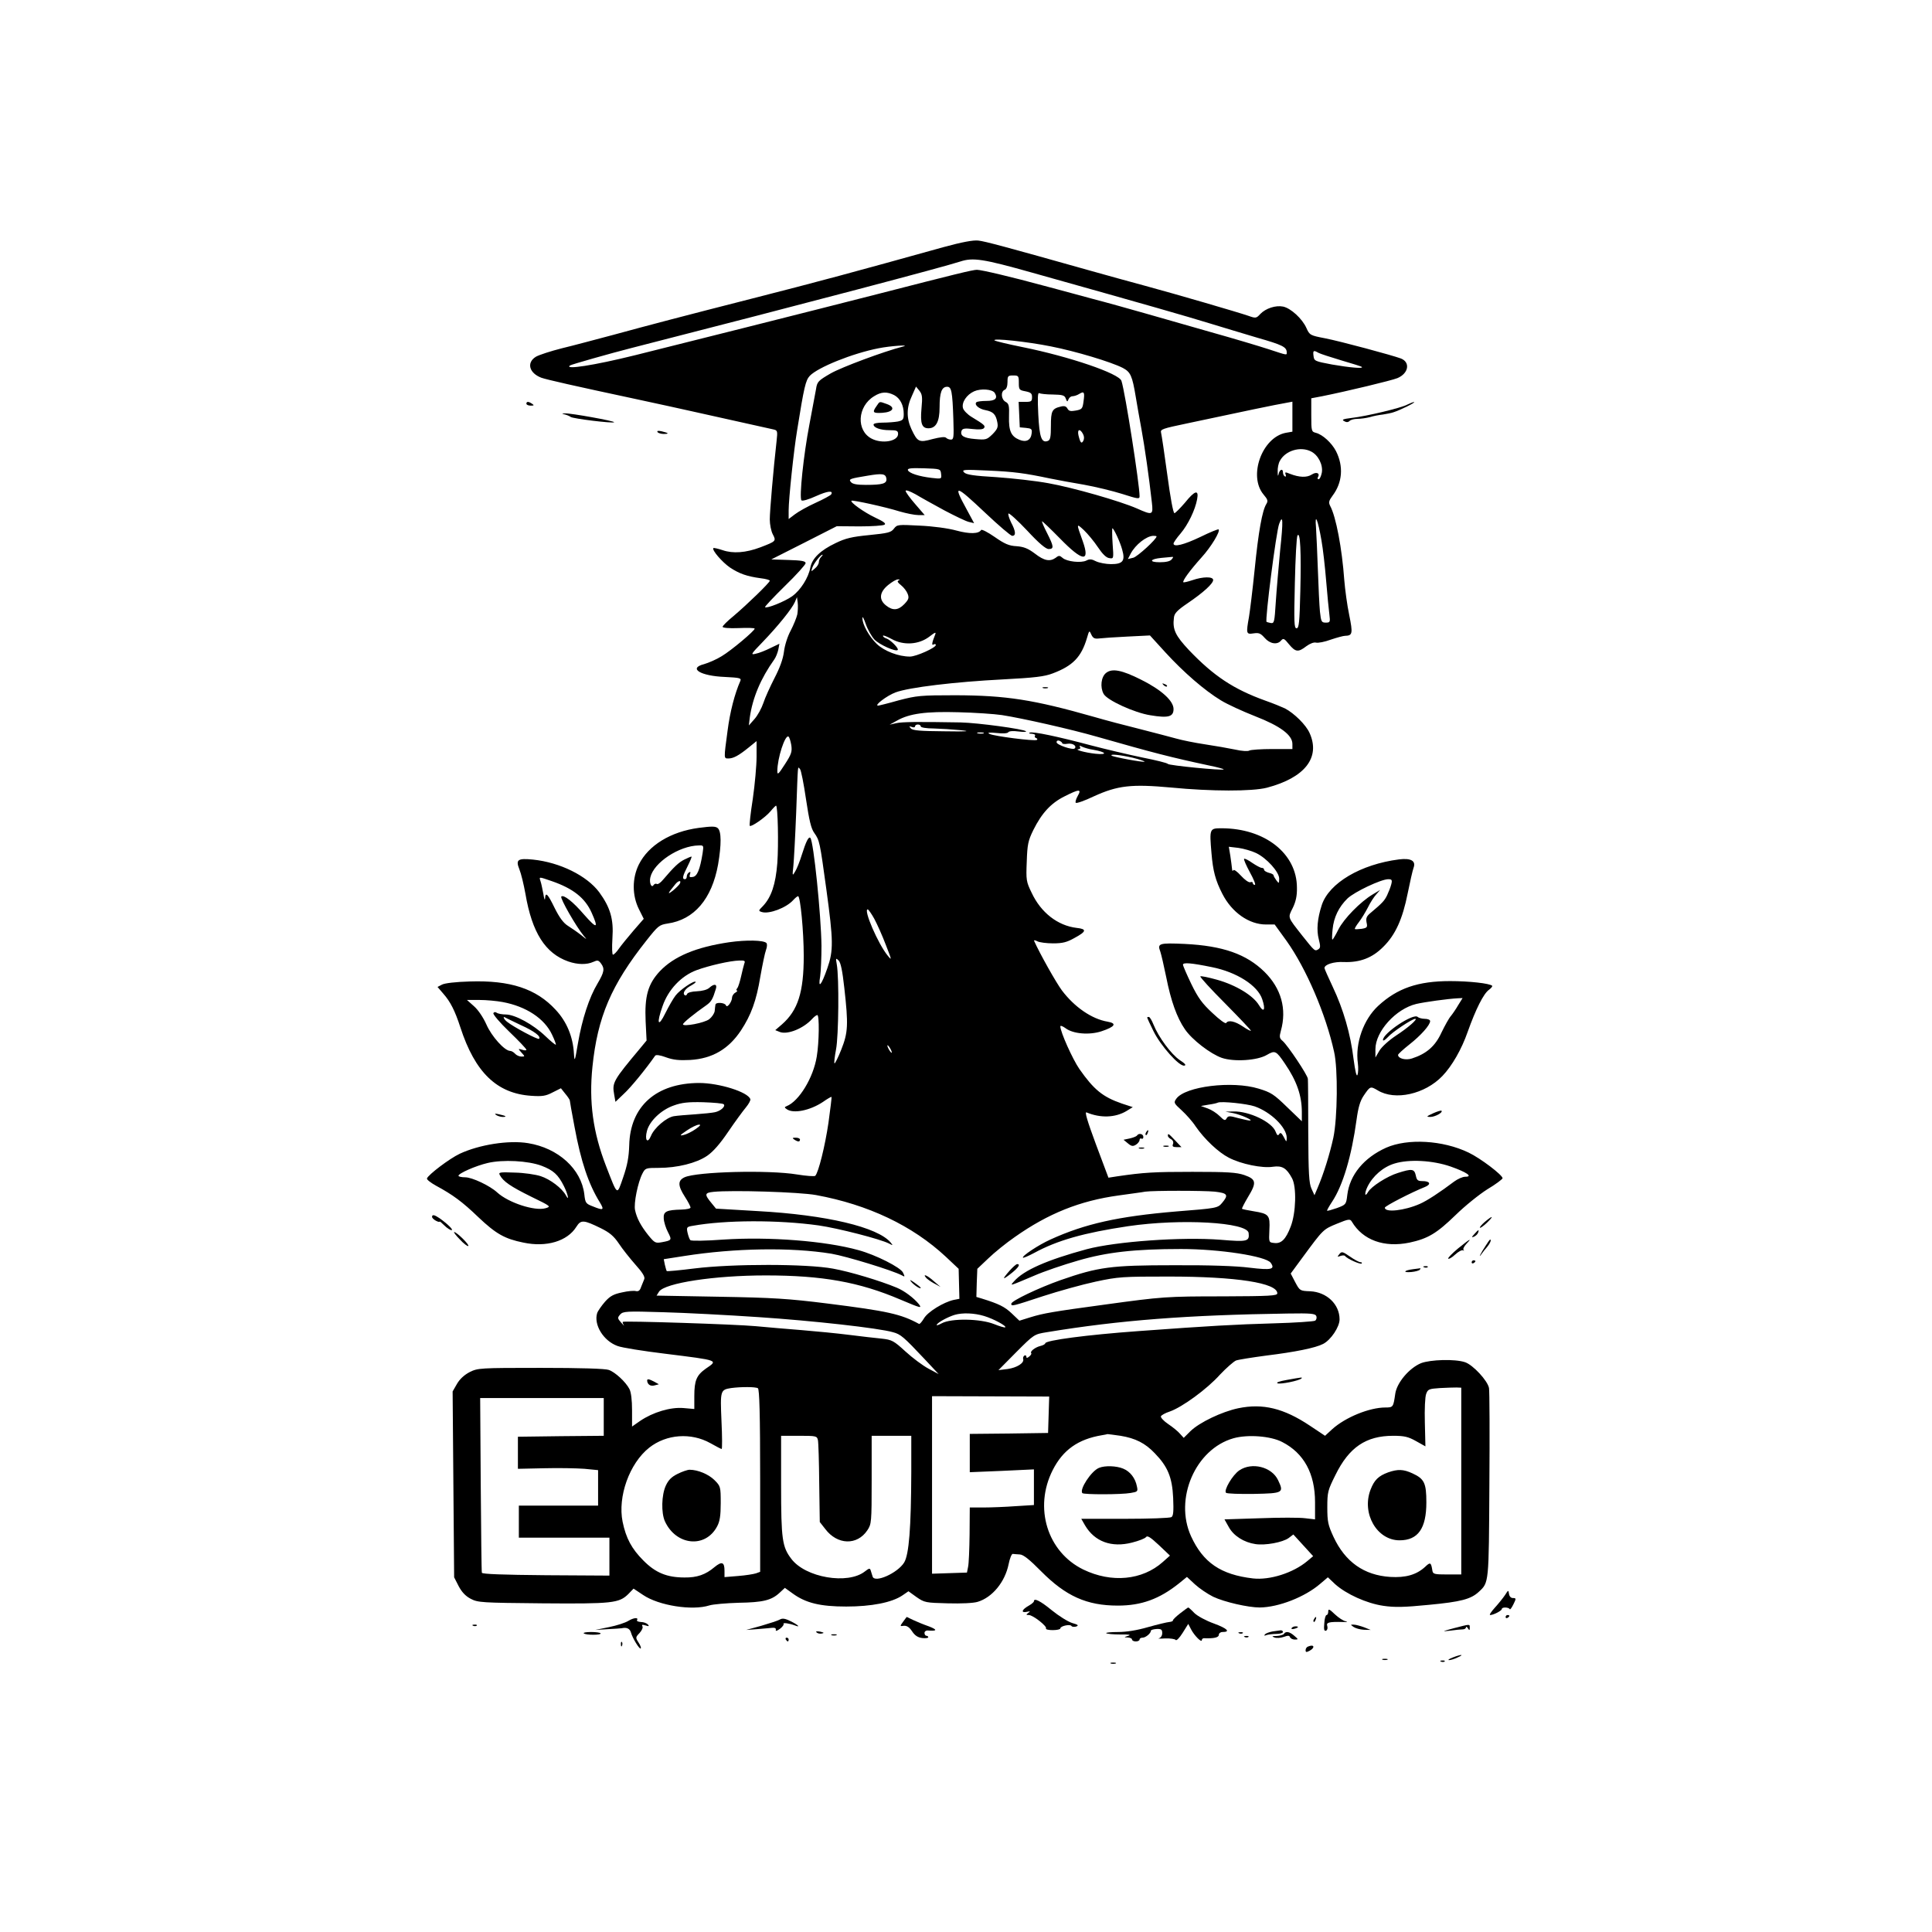
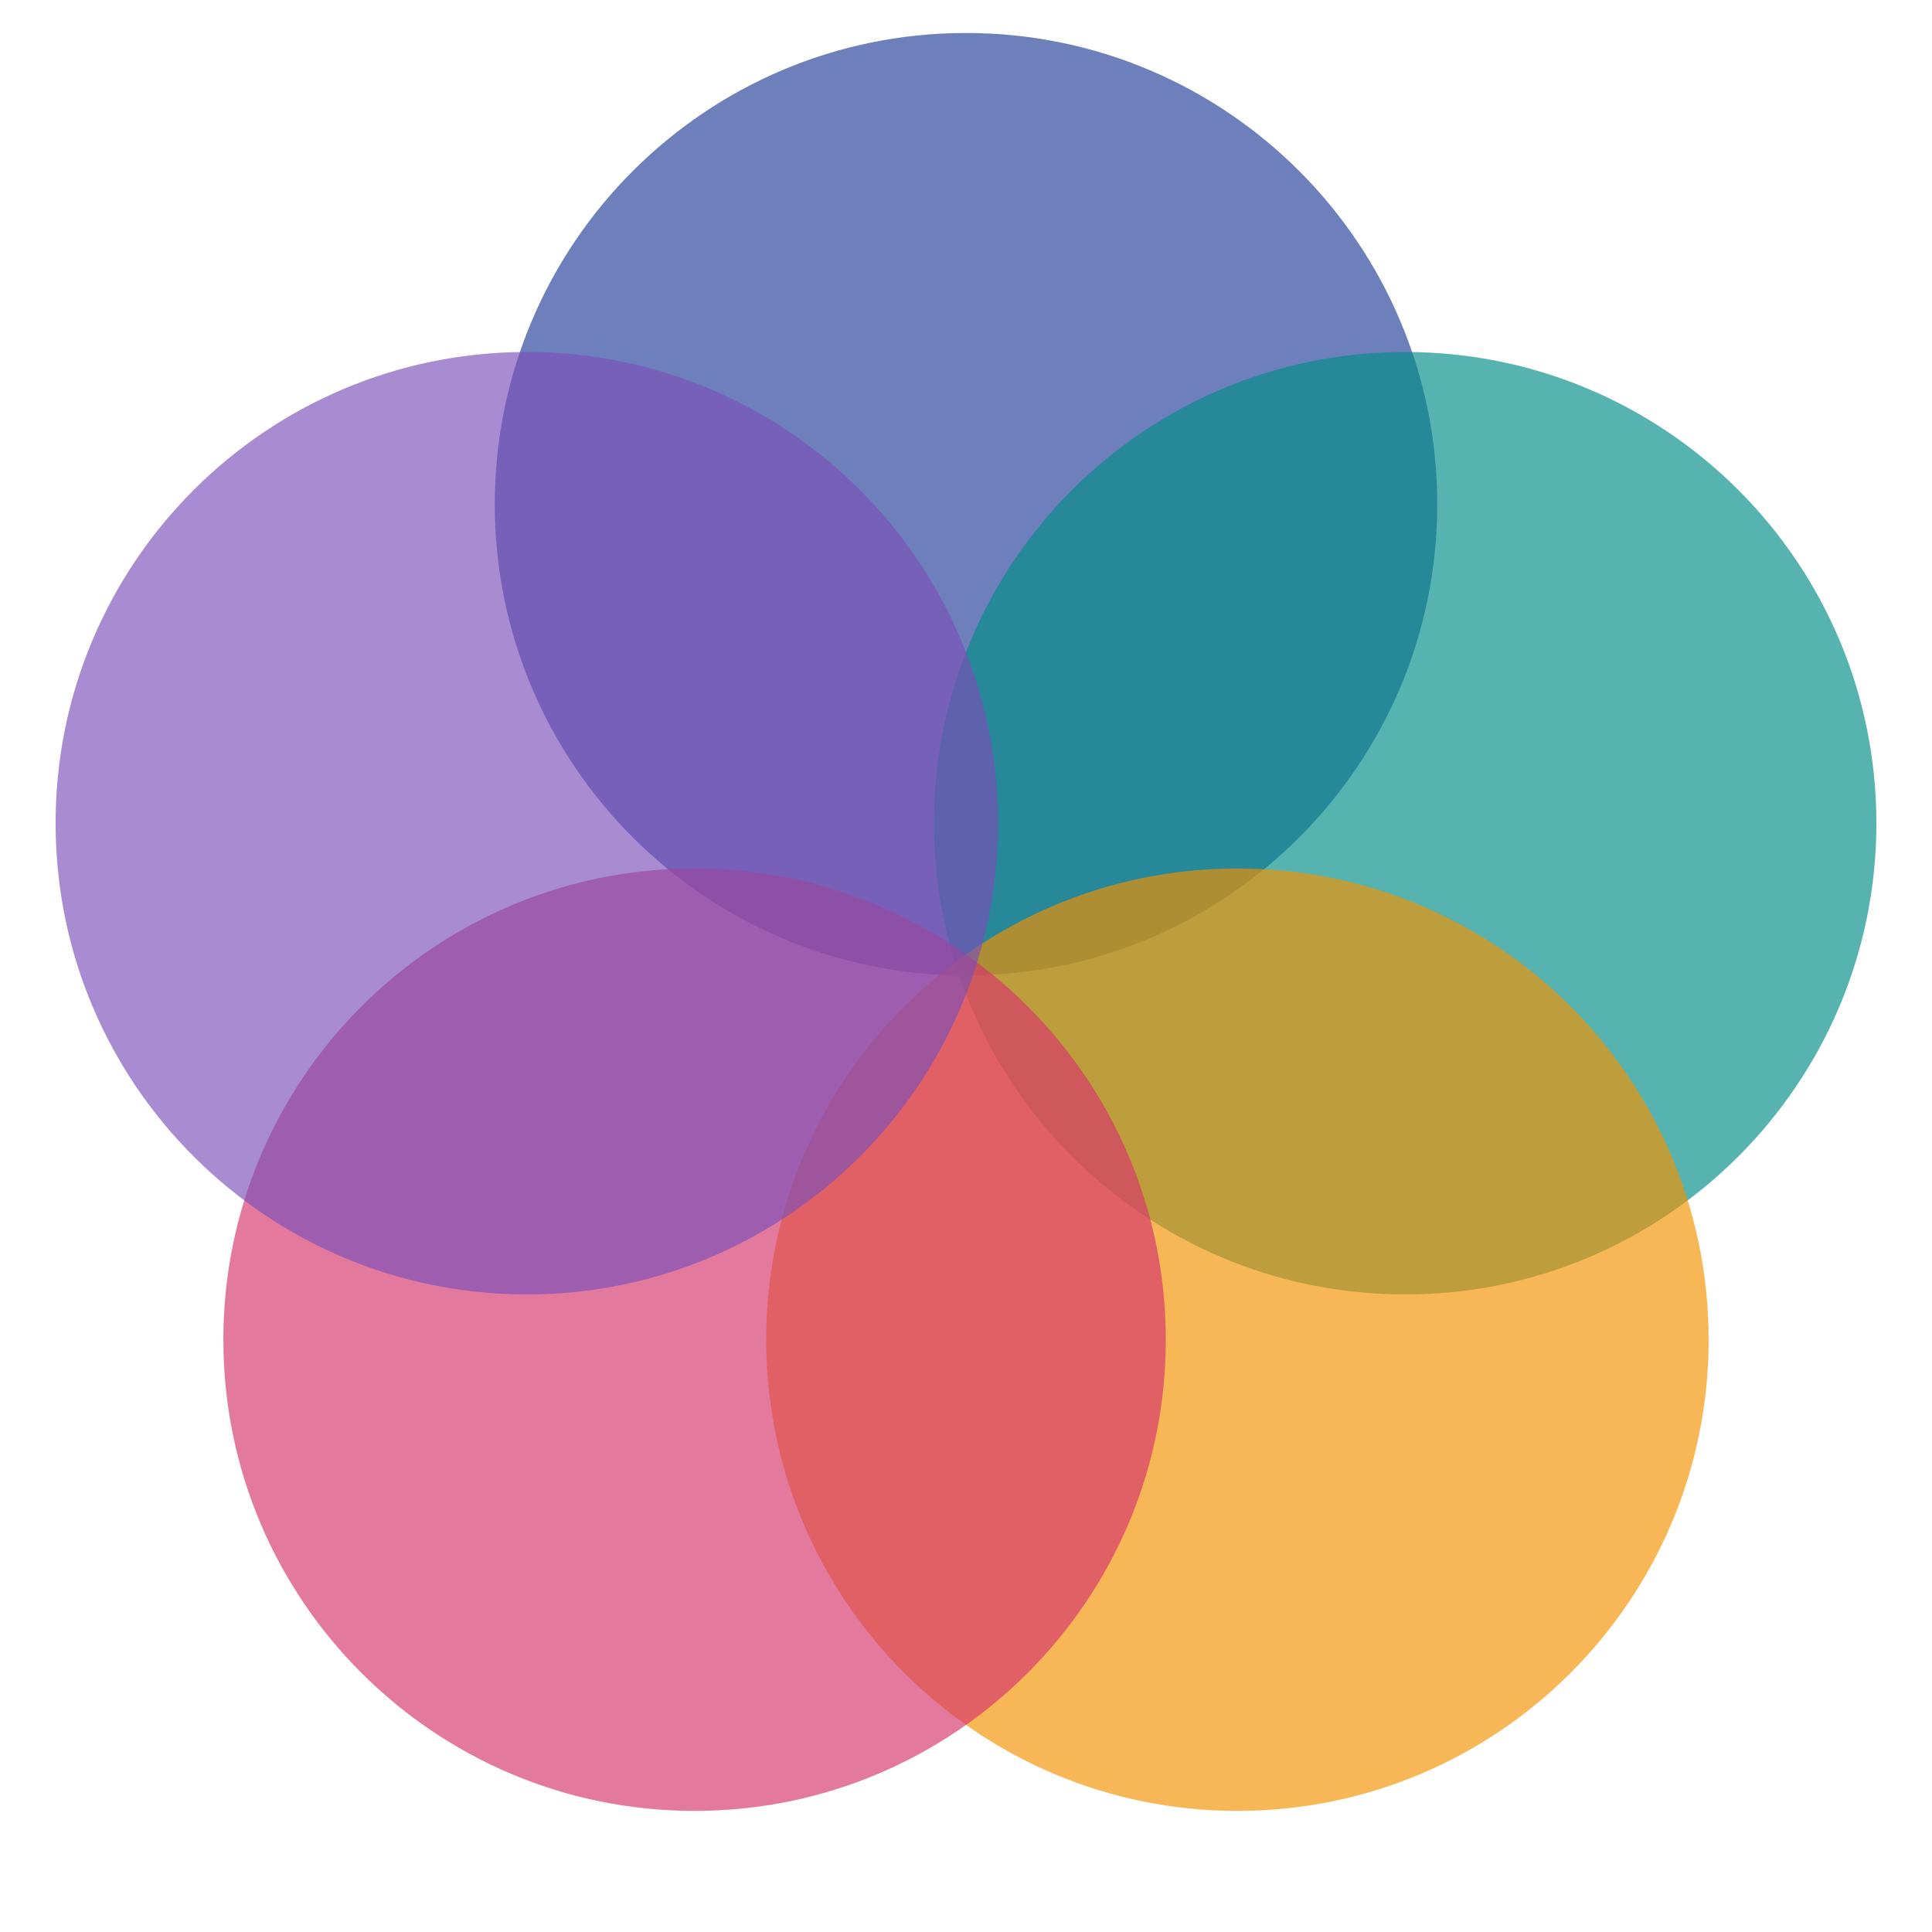
- <svg xmlns="http://www.w3.org/2000/svg" version="1.0" width="1024pt" height="1024pt" viewBox="0 0 1024 1024" preserveAspectRatio="xMidYMid meet">
-   <g transform="translate(0,1024) scale(0.1,-0.1)" fill="#000000" stroke="none">
-     <path d="M5000 8930 c-470 -131 -663 -183 -1020 -274 -349 -89 -536 -138 -730 -191 -91 -24 -213 -57 -272 -71 -59 -15 -121 -35 -138 -45 -50 -31 -36 -86 29 -111 28 -10 173 -43 501 -113 113 -24 257 -56 320 -70 250 -56 386 -86 409 -91 22 -5 23 -8 17 -62 -17 -150 -36 -372 -36 -415 0 -26 7 -62 16 -79 19 -36 17 -37 -66 -69 -77 -29 -145 -34 -200 -15 -24 8 -46 13 -49 11 -9 -10 46 -74 88 -103 50 -33 90 -47 164 -57 26 -3 47 -9 47 -13 0 -10 -121 -127 -192 -187 -32 -26 -58 -52 -58 -57 0 -6 34 -9 85 -7 47 2 85 1 85 -3 0 -11 -123 -115 -175 -146 -27 -17 -69 -35 -93 -42 -86 -22 -20 -63 111 -68 78 -4 87 -6 81 -21 -30 -68 -55 -164 -68 -266 -20 -149 -20 -145 5 -145 26 0 54 15 107 58 l42 34 0 -83 c0 -46 -9 -146 -20 -223 -12 -76 -19 -141 -16 -143 7 -8 82 44 109 76 14 17 28 31 30 31 10 0 14 -208 7 -304 -9 -114 -32 -181 -76 -228 -25 -25 -25 -26 -6 -32 38 -12 129 22 166 63 11 12 22 21 26 21 12 0 30 -187 30 -317 0 -192 -31 -288 -115 -362 l-36 -31 25 -10 c41 -15 125 19 171 70 10 11 22 20 27 20 11 0 10 -142 -3 -220 -18 -112 -94 -237 -160 -263 -12 -5 -12 -7 1 -16 35 -25 123 -7 191 38 24 17 45 29 46 27 2 -2 -6 -63 -16 -137 -18 -123 -53 -264 -70 -281 -3 -4 -47 -1 -96 7 -150 25 -532 15 -597 -15 -36 -17 -36 -44 2 -103 17 -26 30 -52 30 -57 0 -6 -21 -10 -47 -11 -81 -2 -98 -10 -95 -48 1 -18 11 -50 22 -71 22 -43 21 -44 -32 -54 -34 -6 -38 -4 -71 36 -40 50 -62 91 -71 134 -8 35 15 148 39 194 15 29 18 30 86 30 98 0 200 25 257 64 32 22 68 63 112 128 36 53 78 110 93 128 15 18 26 38 24 44 -12 38 -165 86 -272 86 -227 -1 -365 -123 -370 -330 -2 -64 -10 -106 -32 -170 -34 -98 -28 -102 -91 60 -69 178 -91 340 -72 525 27 264 99 434 287 671 61 77 67 82 111 89 141 20 235 130 268 313 18 106 18 176 -2 193 -12 10 -32 10 -101 1 -148 -20 -266 -92 -317 -194 -36 -73 -36 -163 0 -236 l26 -52 -54 -62 c-30 -35 -65 -78 -77 -95 -12 -18 -27 -33 -32 -33 -5 0 -6 37 -3 88 7 100 -11 162 -70 243 -65 87 -207 158 -351 173 -81 8 -93 0 -72 -52 9 -22 23 -80 32 -130 35 -205 105 -315 227 -358 49 -17 98 -18 133 -2 22 10 27 9 40 -8 21 -28 18 -46 -18 -107 -44 -73 -82 -189 -104 -318 -16 -95 -18 -100 -21 -54 -5 90 -38 170 -97 233 -103 112 -241 157 -455 150 -74 -2 -134 -9 -148 -17 l-23 -12 30 -35 c38 -43 62 -90 91 -179 78 -240 194 -351 376 -363 58 -4 77 -1 113 18 l44 22 23 -29 c13 -15 23 -31 24 -35 0 -4 11 -67 25 -140 34 -184 74 -304 135 -402 24 -40 18 -43 -38 -20 -37 14 -40 18 -45 64 -16 134 -138 245 -298 271 -103 17 -259 -8 -362 -56 -55 -26 -167 -111 -174 -131 -2 -6 20 -23 49 -39 87 -47 139 -85 223 -166 94 -89 140 -115 239 -135 122 -26 233 7 281 84 24 38 38 37 130 -8 46 -23 68 -41 95 -81 19 -29 59 -79 88 -112 37 -41 51 -64 47 -76 -4 -9 -11 -28 -17 -42 -6 -19 -14 -25 -28 -22 -10 3 -43 0 -73 -7 -44 -9 -63 -19 -90 -49 -19 -22 -38 -49 -42 -61 -19 -61 33 -147 108 -174 23 -9 137 -27 252 -41 289 -36 282 -34 216 -79 -49 -35 -61 -62 -61 -146 l0 -68 -57 5 c-69 6 -162 -22 -230 -68 l-43 -30 0 86 c0 55 -5 96 -14 113 -19 37 -75 89 -109 101 -18 7 -151 11 -361 11 -324 0 -333 -1 -376 -22 -29 -15 -53 -37 -68 -63 l-23 -40 4 -493 4 -492 24 -47 c17 -32 37 -53 64 -67 38 -20 58 -21 380 -24 371 -3 406 1 455 49 l28 29 51 -34 c83 -56 260 -84 351 -55 19 6 89 12 155 14 129 2 174 13 217 53 l28 26 43 -31 c68 -49 144 -68 282 -68 133 0 242 21 298 59 l32 22 43 -31 c42 -29 48 -30 165 -33 72 -2 137 1 159 8 77 23 145 105 164 200 6 30 16 55 22 54 7 -1 24 -2 38 -3 18 -1 51 -27 112 -89 131 -132 242 -182 407 -182 125 0 220 35 323 117 l43 35 42 -39 c24 -22 67 -51 97 -66 59 -28 185 -57 247 -57 99 1 239 55 321 126 l40 34 38 -36 c59 -53 167 -102 255 -115 60 -9 111 -8 242 5 170 16 223 30 265 69 54 50 53 42 56 565 2 268 1 500 -2 515 -7 39 -85 123 -127 137 -53 18 -183 14 -233 -5 -63 -26 -129 -104 -137 -163 -10 -70 -11 -72 -52 -72 -85 0 -212 -52 -282 -115 l-38 -35 -81 54 c-138 92 -249 119 -379 92 -86 -18 -206 -75 -254 -122 l-35 -35 -20 22 c-10 12 -38 35 -62 51 -24 16 -41 35 -39 41 2 6 23 18 48 26 65 23 196 118 265 195 34 36 72 69 85 75 14 5 85 16 159 26 155 19 263 41 303 62 41 21 87 90 87 130 0 80 -68 145 -156 149 -54 2 -55 3 -79 48 l-24 46 64 87 c109 148 108 147 181 177 63 26 70 26 79 11 58 -98 171 -139 306 -111 97 21 143 48 244 146 50 49 126 110 169 137 44 26 79 53 80 58 0 17 -117 106 -180 136 -137 66 -323 76 -437 26 -118 -53 -193 -144 -206 -250 -6 -51 -7 -52 -55 -70 -27 -9 -50 -16 -52 -14 -2 1 10 23 26 47 58 87 104 244 130 435 9 66 19 100 38 128 34 50 35 51 74 28 91 -56 250 -21 343 76 51 53 102 142 134 234 42 118 84 203 113 223 12 9 19 18 17 21 -13 13 -122 25 -223 25 -171 0 -280 -38 -381 -131 -78 -72 -123 -198 -108 -305 3 -23 2 -51 -2 -61 -5 -12 -12 18 -21 85 -16 132 -54 263 -110 381 -24 51 -44 96 -44 100 0 19 50 35 103 32 85 -3 151 22 209 81 64 63 102 147 129 283 12 60 26 121 31 135 14 37 -13 53 -77 45 -203 -26 -370 -125 -409 -241 -24 -73 -29 -134 -16 -183 9 -35 9 -45 -2 -52 -19 -12 -19 -12 -85 71 -80 102 -78 94 -51 148 16 33 23 64 22 107 0 181 -170 315 -400 315 -63 0 -64 -2 -53 -131 8 -96 21 -145 58 -217 50 -98 141 -162 231 -162 l46 0 63 -87 c104 -146 208 -388 252 -588 21 -91 18 -351 -4 -455 -19 -87 -52 -193 -83 -265 l-17 -40 -16 35 c-13 29 -16 79 -17 300 0 146 -1 273 -2 282 -2 21 -106 176 -133 200 -18 15 -19 22 -10 55 32 115 2 224 -87 312 -96 94 -220 138 -423 148 -136 6 -146 3 -129 -41 5 -15 19 -75 31 -134 25 -127 57 -216 99 -277 38 -56 136 -131 196 -152 65 -22 189 -14 239 16 43 25 49 22 95 -46 63 -92 90 -170 90 -257 l0 -49 -78 75 c-70 68 -85 78 -151 98 -140 43 -389 12 -436 -53 -15 -21 -14 -24 28 -62 24 -22 58 -60 74 -85 47 -68 121 -138 176 -166 65 -34 178 -57 234 -48 49 7 72 -7 101 -61 25 -46 21 -184 -7 -256 -26 -68 -50 -92 -88 -87 -28 3 -28 3 -25 69 4 78 -2 86 -83 99 -32 5 -59 11 -62 13 -2 2 13 31 32 63 47 77 43 94 -20 116 -41 14 -89 17 -275 17 -204 0 -257 -3 -400 -24 l-45 -7 -66 176 c-47 127 -61 175 -50 170 74 -31 152 -28 211 7 l34 21 -58 19 c-101 35 -148 73 -225 183 -36 52 -101 197 -101 226 0 6 13 1 28 -10 40 -30 126 -37 190 -16 72 24 84 42 32 51 -83 14 -175 77 -242 166 -31 42 -116 193 -147 262 -2 5 6 4 17 -2 11 -6 49 -11 84 -11 50 0 73 6 112 28 65 35 68 48 12 54 -100 12 -189 81 -238 186 -29 59 -30 68 -26 165 3 91 7 111 35 168 45 90 93 142 165 178 79 40 92 40 70 2 -9 -16 -14 -33 -10 -36 4 -4 47 11 95 34 127 58 200 66 409 47 216 -21 431 -21 509 -1 201 53 285 160 226 290 -19 43 -81 104 -130 130 -17 8 -63 27 -103 41 -170 61 -275 131 -406 268 -72 77 -88 109 -80 172 2 23 17 39 73 77 84 57 135 104 135 123 0 19 -55 18 -110 -1 -24 -8 -45 -13 -48 -11 -6 7 35 63 96 131 51 56 101 139 91 149 -2 3 -46 -15 -97 -40 -88 -42 -142 -55 -142 -35 0 5 16 29 37 53 40 47 78 126 88 182 10 53 -12 47 -65 -19 -25 -29 -50 -54 -55 -55 -7 0 -22 84 -38 203 -15 111 -30 211 -33 223 -5 19 5 22 143 51 280 60 478 101 516 107 l37 7 0 -79 0 -80 -35 -6 c-126 -24 -200 -229 -118 -327 22 -26 25 -34 15 -50 -22 -35 -42 -147 -62 -347 -11 -108 -25 -221 -30 -251 -16 -90 -15 -94 24 -88 28 4 37 1 59 -24 28 -32 67 -38 87 -14 12 14 17 11 42 -20 35 -42 49 -43 92 -10 19 14 40 22 51 19 11 -3 47 4 79 16 33 11 66 20 75 20 40 1 42 12 22 111 -11 52 -22 135 -26 184 -12 168 -44 337 -75 394 -9 18 -7 27 13 54 52 69 59 155 18 236 -23 44 -71 88 -107 97 -23 6 -24 9 -24 94 l0 89 58 11 c134 27 367 83 399 96 59 25 69 84 18 104 -49 18 -320 91 -402 107 -79 15 -82 17 -99 55 -22 49 -82 104 -123 113 -39 8 -92 -9 -121 -39 -21 -23 -24 -24 -63 -10 -55 19 -381 114 -547 159 -74 20 -205 56 -290 80 -458 129 -559 156 -595 160 -27 3 -86 -8 -185 -35z m470 -135 c648 -182 801 -226 945 -270 61 -19 173 -52 249 -75 133 -38 155 -49 156 -77 0 -16 7 -18 -96 16 -49 16 -186 57 -304 90 -118 34 -276 79 -350 100 -74 21 -205 58 -290 80 -85 23 -195 53 -245 66 -169 46 -333 85 -357 85 -22 0 -112 -22 -528 -129 -316 -81 -1123 -284 -1285 -324 -218 -54 -376 -78 -344 -54 6 5 218 65 324 92 957 245 1653 429 1745 459 67 22 121 14 380 -59z m100 -391 c132 -26 318 -82 381 -114 41 -22 50 -40 69 -155 6 -38 20 -115 30 -170 17 -93 40 -253 55 -387 8 -69 4 -70 -79 -33 -89 39 -340 111 -470 134 -65 12 -189 26 -275 32 -120 7 -159 13 -171 25 -14 15 -3 16 125 10 139 -6 197 -14 330 -42 39 -8 120 -23 180 -33 61 -11 152 -33 203 -49 84 -27 92 -28 92 -12 0 61 -76 550 -96 611 -11 39 -276 129 -523 179 -79 16 -146 32 -150 36 -12 13 175 -7 299 -32z m-785 -1 c-101 -26 -324 -109 -382 -142 -67 -39 -72 -44 -78 -84 -4 -23 -20 -107 -35 -187 -31 -161 -55 -389 -42 -402 5 -5 39 5 76 22 62 28 95 32 81 9 -4 -5 -40 -25 -82 -44 -42 -19 -92 -47 -110 -61 l-33 -25 0 46 c0 60 27 317 45 425 37 231 45 264 67 288 43 45 226 119 364 146 64 13 175 20 129 9z m2203 -33 c9 -5 64 -23 121 -40 58 -17 107 -32 109 -35 10 -10 -66 -3 -158 13 -91 17 -95 19 -98 45 -4 30 0 32 26 17z m-1588 -159 c0 -36 2 -39 35 -45 29 -6 35 -11 35 -31 0 -22 -4 -25 -35 -25 l-36 0 3 -67 3 -68 33 -3 c29 -3 33 -6 30 -29 -4 -36 -29 -49 -65 -34 -44 18 -57 47 -55 123 2 58 -1 69 -18 78 -24 13 -27 55 -5 64 9 3 15 19 15 41 0 32 2 35 30 35 28 0 30 -2 30 -39z m-516 -137 c-7 -79 2 -104 37 -104 40 0 59 35 59 111 0 78 11 109 40 109 23 0 28 -23 33 -172 3 -95 2 -108 -13 -108 -9 0 -20 4 -26 10 -6 6 -31 3 -71 -7 -72 -20 -80 -16 -112 52 -27 58 -27 115 2 176 l22 50 18 -22 c15 -19 17 -33 11 -95z m388 84 c18 -29 4 -43 -44 -43 -25 0 -49 -3 -53 -7 -13 -13 14 -36 49 -42 40 -8 54 -22 62 -64 5 -26 1 -36 -25 -63 -31 -30 -35 -31 -93 -26 -61 5 -81 18 -71 45 5 11 18 13 59 8 35 -4 55 -2 60 6 7 11 2 17 -66 58 -22 13 -43 35 -46 47 -8 30 19 71 59 89 36 16 96 11 109 -8z m-533 -12 c32 -17 51 -54 51 -100 0 -29 -4 -34 -31 -40 -17 -3 -53 -6 -80 -6 -27 0 -49 -4 -49 -10 0 -17 37 -30 84 -30 39 0 46 -3 46 -20 0 -39 -84 -54 -140 -25 -83 43 -76 171 13 225 38 24 68 25 106 6z m841 3 c52 -1 63 -4 69 -22 7 -18 8 -18 14 -4 4 10 13 17 22 17 8 0 24 5 35 12 26 16 30 10 23 -39 -5 -39 -8 -43 -41 -49 -27 -5 -37 -3 -44 10 -7 13 -17 16 -36 11 -46 -11 -52 -23 -52 -102 0 -58 -3 -75 -16 -80 -34 -13 -45 20 -51 142 -4 84 -3 116 5 111 6 -3 38 -7 72 -7z m160 -209 c7 -13 7 -26 2 -36 -10 -18 -16 -12 -26 29 -7 32 8 37 24 7z m1209 -93 c38 -19 64 -71 57 -112 -4 -19 -11 -35 -17 -35 -6 0 -7 5 -4 10 13 22 -7 31 -32 15 -26 -17 -66 -16 -117 4 -24 10 -27 9 -22 -4 3 -9 2 -13 -4 -10 -6 3 -10 13 -10 21 0 23 -18 16 -23 -8 -3 -15 -5 -11 -5 12 -1 19 4 45 12 58 29 54 109 78 165 49z m-1961 -119 c3 -27 3 -27 -50 -21 -68 8 -120 25 -126 41 -3 10 16 12 85 10 87 -3 88 -3 91 -30z m-290 -24 c4 -27 -19 -34 -109 -34 -46 0 -70 4 -79 15 -13 16 -7 18 90 34 77 13 94 10 98 -15z m307 -169 c55 -29 113 -57 129 -61 l29 -7 -41 76 c-73 133 -60 130 102 -23 70 -66 133 -120 141 -120 21 0 19 24 -6 71 -11 23 -17 44 -14 47 4 4 49 -37 99 -90 62 -67 99 -98 114 -98 29 0 28 13 -8 84 -17 33 -29 61 -27 63 2 1 45 -40 96 -92 119 -122 160 -127 120 -14 -35 97 -35 97 6 59 20 -19 54 -60 74 -90 24 -36 44 -56 60 -58 24 -4 24 -4 18 77 -3 45 -3 81 -1 81 7 0 42 -75 52 -114 17 -59 3 -76 -59 -76 -27 0 -63 7 -80 15 -23 12 -34 13 -51 4 -27 -14 -104 -6 -126 14 -15 13 -20 14 -36 1 -31 -22 -61 -17 -111 22 -36 27 -58 36 -97 39 -40 2 -63 12 -116 49 -36 25 -69 42 -72 37 -12 -21 -61 -22 -131 -3 -43 12 -125 23 -194 26 -116 6 -120 6 -137 -16 -15 -20 -31 -24 -131 -34 -92 -9 -126 -17 -179 -43 -80 -38 -124 -81 -133 -129 -10 -54 -51 -119 -96 -152 -39 -28 -136 -67 -144 -58 -3 2 45 53 105 112 61 59 110 114 110 121 0 11 -21 15 -91 17 l-91 3 174 88 173 88 120 -1 c66 0 126 4 133 9 10 6 -5 17 -50 38 -59 28 -133 81 -125 89 5 5 180 -33 256 -57 35 -10 79 -19 98 -19 l34 0 -50 58 c-28 32 -51 64 -51 70 0 7 22 -1 53 -18 28 -17 97 -55 152 -85z m1999 -159 c8 -44 19 -142 25 -216 6 -74 14 -154 17 -177 5 -40 4 -43 -19 -43 -23 0 -25 5 -31 58 -3 31 -8 131 -11 222 -3 91 -8 192 -10 225 -7 81 10 41 29 -69z m-219 -53 c-8 -87 -19 -210 -23 -273 -7 -108 -8 -115 -27 -112 -11 2 -21 5 -22 6 -9 9 51 479 67 520 20 54 22 17 5 -141z m107 -215 c-4 -167 -7 -198 -20 -198 -13 0 -14 31 -9 240 3 132 9 245 14 252 15 23 20 -91 15 -294z m-762 289 c0 -15 -101 -107 -123 -113 l-29 -7 15 29 c25 47 83 93 120 94 9 0 17 -1 17 -3z m-1778 -109 c-7 -7 -12 -19 -12 -28 0 -8 -9 -24 -21 -33 -20 -18 -21 -18 -14 3 7 22 44 70 54 70 3 0 0 -5 -7 -12z m1858 -13 c-8 -10 -30 -15 -63 -15 -59 0 -53 17 8 23 22 2 46 4 54 5 11 2 11 -1 1 -13z m-1448 -112 c-8 -3 -4 -11 14 -25 14 -11 30 -32 35 -46 8 -21 5 -30 -18 -54 -32 -33 -61 -36 -97 -7 -39 31 -35 70 11 108 21 17 44 31 53 30 10 0 11 -2 2 -6z m-536 -179 c-4 -18 -20 -57 -35 -86 -17 -31 -32 -79 -36 -113 -5 -39 -22 -85 -50 -139 -23 -45 -50 -104 -59 -132 -9 -27 -30 -66 -47 -85 l-30 -34 5 42 c15 105 58 207 130 308 8 11 17 34 21 51 l6 32 -48 -23 c-26 -13 -61 -27 -78 -30 -28 -7 -25 -2 36 61 82 85 157 178 172 213 l11 26 4 -29 c2 -16 1 -44 -2 -62z m409 -134 c26 -27 113 -66 123 -55 8 7 -38 54 -60 61 -10 3 -18 9 -18 14 0 5 20 -3 46 -17 63 -35 143 -30 199 12 32 25 38 27 31 10 -17 -42 -19 -58 -8 -51 7 4 12 3 12 -3 0 -14 -104 -61 -137 -61 -61 0 -136 29 -176 67 -41 40 -77 104 -76 138 0 11 8 -4 18 -33 10 -29 31 -66 46 -82z m1190 6 c17 2 84 7 150 10 l120 6 82 -90 c96 -105 208 -202 294 -254 34 -21 115 -58 181 -84 134 -52 198 -100 198 -147 l0 -27 -107 0 c-60 0 -114 -4 -121 -8 -7 -5 -41 -3 -75 5 -34 7 -107 20 -161 28 -54 8 -122 22 -150 30 -28 8 -114 30 -191 50 -77 19 -187 48 -245 65 -323 92 -467 114 -735 115 -187 0 -206 -2 -302 -27 -56 -16 -105 -28 -109 -28 -23 0 47 53 92 70 72 27 316 56 569 69 170 9 221 15 265 32 106 40 151 86 181 187 12 42 13 42 23 19 9 -19 17 -24 41 -21z m-515 -406 c109 -17 366 -75 505 -115 298 -85 391 -109 592 -152 45 -9 81 -19 79 -21 -7 -7 -291 21 -296 29 -3 5 -64 20 -135 34 -72 15 -195 44 -275 65 -172 46 -305 74 -322 67 -7 -3 -3 -6 10 -6 13 -1 21 -5 18 -10 -4 -5 -1 -11 6 -13 7 -3 8 -7 3 -10 -14 -7 -226 20 -250 32 -14 7 -4 9 37 5 34 -4 59 -2 62 4 4 6 26 8 54 4 26 -3 44 -3 40 1 -11 12 -256 45 -347 47 -235 4 -309 3 -341 -4 l-35 -8 40 22 c65 37 153 49 325 44 85 -2 189 -9 230 -15z m-430 -60 c0 -6 30 -11 68 -11 37 -1 101 -5 142 -9 59 -6 40 -8 -87 -6 -124 1 -165 4 -175 15 -11 12 -10 13 5 8 9 -4 17 -2 17 3 0 6 7 10 15 10 8 0 15 -4 15 -10z m333 -37 c-7 -2 -21 -2 -30 0 -10 3 -4 5 12 5 17 0 24 -2 18 -5z m-1019 -62 c5 -35 1 -48 -34 -102 -34 -53 -40 -58 -40 -36 0 68 41 194 59 183 5 -3 11 -23 15 -45z m1436 10 c0 -4 13 -6 29 -3 27 4 50 -12 37 -25 -10 -10 -96 19 -96 33 0 8 6 11 15 8 8 -4 15 -9 15 -13z m165 -35 c69 -12 78 -28 11 -21 -56 6 -116 23 -88 24 7 1 10 6 6 12 -4 8 -1 8 12 1 11 -5 37 -13 59 -16z m208 -42 c37 -9 66 -19 63 -21 -5 -5 -167 25 -174 32 -11 10 46 4 111 -11z m-1731 -220 c17 -113 27 -156 44 -179 28 -40 29 -45 64 -300 37 -271 38 -323 5 -417 -32 -92 -50 -112 -38 -43 4 28 7 100 7 162 -2 163 -42 555 -59 572 -9 9 -23 -19 -45 -89 -11 -36 -27 -76 -36 -90 -14 -24 -15 -23 -9 30 3 30 10 159 15 285 10 268 7 242 20 229 6 -6 20 -78 32 -160z m-548 -286 c-14 -87 -29 -123 -52 -126 -17 -3 -20 0 -15 14 4 12 3 15 -5 10 -7 -4 -12 -14 -12 -22 0 -8 -4 -14 -10 -14 -16 0 -12 17 15 70 14 28 23 50 20 50 -3 0 -20 -7 -38 -16 -30 -15 -55 -39 -113 -107 -13 -16 -28 -26 -33 -22 -5 3 -13 0 -17 -6 -11 -18 -24 12 -17 41 18 78 152 167 256 169 27 1 27 0 21 -41z m2933 1 c57 -27 123 -101 123 -136 -1 -27 -1 -27 -15 -9 -8 11 -15 23 -15 27 0 4 -11 10 -25 13 -14 4 -25 11 -25 16 0 6 -5 10 -12 10 -7 0 -29 12 -50 26 -21 15 -41 25 -44 22 -3 -3 11 -35 31 -72 20 -36 32 -66 26 -66 -6 0 -11 4 -11 10 0 5 -6 7 -13 4 -8 -3 -30 13 -50 35 -21 23 -38 35 -41 28 -2 -7 -5 -3 -6 8 -1 11 -5 42 -9 69 l-8 48 51 -6 c28 -4 70 -16 93 -27z m-3733 -149 c113 -39 177 -89 212 -168 38 -85 28 -87 -40 -10 -59 69 -109 108 -121 96 -8 -8 79 -160 119 -208 19 -22 18 -22 -14 4 -19 15 -51 37 -70 49 -24 15 -45 44 -70 94 -37 76 -49 88 -51 51 -1 -13 -5 -2 -9 24 -5 25 -11 56 -15 67 -8 25 -11 25 59 1z m4450 -17 c-4 -16 -14 -41 -22 -58 -14 -29 -25 -41 -87 -93 -22 -18 -26 -28 -22 -51 6 -26 3 -29 -26 -34 -18 -2 -34 -3 -36 -1 -2 2 7 18 21 36 14 18 35 53 48 78 12 25 32 56 44 69 l21 24 -40 -24 c-65 -39 -152 -128 -181 -185 -15 -30 -29 -54 -32 -54 -3 0 -2 24 1 54 6 64 33 119 79 164 37 35 178 102 216 102 19 0 22 -4 16 -27z m-3770 5 c-3 -7 -20 -24 -37 -38 -32 -25 -29 -17 12 33 16 20 33 23 25 5z m1030 -188 c15 -28 43 -90 61 -138 32 -82 33 -85 10 -57 -51 62 -130 245 -106 245 4 0 20 -23 35 -50z m-159 -366 c22 -196 20 -236 -16 -327 -17 -43 -34 -76 -36 -73 -3 3 1 36 8 73 14 70 17 381 4 452 -6 33 -5 35 10 20 11 -11 20 -54 30 -145z m1948 110 c131 -26 243 -97 267 -170 19 -56 9 -75 -17 -32 -30 51 -122 107 -222 135 -46 13 -86 21 -89 18 -3 -3 56 -68 131 -143 75 -76 137 -141 137 -145 0 -3 -19 6 -42 22 -43 29 -78 36 -89 19 -4 -6 -36 18 -73 53 -54 50 -76 80 -112 154 -24 50 -44 96 -44 102 0 13 46 9 153 -13z m1306 -201 c-12 -21 -30 -47 -39 -58 -10 -11 -32 -51 -50 -88 -33 -72 -79 -112 -156 -137 -33 -11 -74 -1 -74 19 0 4 27 29 60 55 61 48 110 103 110 124 0 7 -13 12 -28 12 -15 0 -33 5 -38 10 -22 22 -185 -87 -184 -122 0 -7 12 0 26 15 23 27 129 97 145 97 16 0 -39 -48 -102 -89 -39 -26 -75 -59 -88 -80 l-21 -36 0 44 c0 94 108 214 217 240 44 10 164 27 221 30 l24 1 -23 -37z m-5065 16 c124 -23 222 -87 262 -173 13 -27 22 -52 20 -53 -2 -2 -27 18 -56 46 -64 61 -159 113 -208 114 -20 0 -42 4 -49 9 -7 5 -14 5 -18 -2 -3 -6 34 -50 84 -98 50 -48 91 -91 91 -96 0 -4 -10 -4 -22 0 -23 7 -23 6 -4 -15 19 -21 19 -21 -1 -21 -11 0 -26 7 -33 15 -7 8 -19 15 -26 15 -29 0 -98 76 -126 140 -17 38 -44 78 -66 97 l-37 33 66 0 c36 0 91 -5 123 -11z m96 -122 c73 -33 109 -61 97 -73 -6 -6 -134 62 -169 90 -17 13 -26 32 -10 23 4 -3 41 -20 82 -40z m1960 -127 c6 -11 8 -20 6 -20 -3 0 -10 9 -16 20 -6 11 -8 20 -6 20 3 0 10 -9 16 -20z m-884 -293 c11 -11 -17 -36 -47 -42 -13 -3 -60 -8 -104 -11 -44 -3 -95 -7 -113 -10 -39 -6 -105 -62 -122 -105 -18 -43 -34 -22 -21 27 14 53 76 112 143 135 41 15 76 19 155 17 56 -2 105 -6 109 -11z m2814 -11 c86 -30 170 -112 170 -167 -1 -24 -1 -24 -16 5 -12 22 -18 25 -24 15 -7 -10 -11 -7 -19 13 -19 51 -140 109 -223 107 l-43 -1 42 -8 c40 -8 109 -39 88 -39 -5 -1 -34 6 -63 13 -46 13 -53 12 -61 -2 -7 -13 -13 -11 -36 12 -16 16 -44 34 -64 41 l-36 13 40 7 c22 3 45 8 50 11 20 8 154 -6 195 -20z m-2964 -121 c-20 -14 -49 -28 -64 -31 -22 -5 -19 -1 18 24 25 17 54 31 64 31 13 1 8 -6 -18 -24z m-815 -194 c62 -24 87 -46 118 -108 21 -42 30 -85 10 -48 -20 37 -83 85 -133 101 -27 9 -89 18 -137 19 -80 3 -88 2 -80 -13 18 -34 58 -61 165 -114 107 -52 108 -53 77 -62 -57 -16 -196 29 -256 84 -39 36 -133 80 -169 80 -20 0 -36 4 -36 8 0 13 91 53 155 68 81 19 214 12 286 -15z m4818 -4 c85 -30 120 -54 77 -54 -14 0 -40 -12 -58 -25 -77 -58 -144 -102 -183 -119 -82 -36 -185 -47 -185 -20 0 9 145 83 213 110 34 14 27 31 -14 31 -25 0 -30 5 -35 30 -8 35 -20 37 -95 13 -56 -17 -142 -72 -158 -101 -18 -31 -20 -7 -3 28 28 57 83 105 143 123 78 24 203 17 298 -16z m-3364 -151 c277 -51 511 -162 688 -327 l68 -64 2 -79 2 -80 -31 -6 c-53 -12 -137 -63 -157 -98 -11 -18 -22 -31 -26 -29 -95 52 -166 68 -485 108 -207 26 -288 31 -574 36 l-332 6 13 21 c31 46 294 86 565 86 301 0 496 -35 714 -128 109 -46 116 -48 98 -24 -26 32 -76 70 -117 87 -86 36 -248 85 -338 101 -140 26 -531 26 -734 1 -79 -10 -145 -16 -147 -14 -2 2 -6 17 -10 33 l-6 30 109 17 c268 42 565 47 780 12 77 -13 323 -88 374 -115 15 -9 16 -7 5 15 -12 27 -144 94 -236 119 -176 49 -474 72 -716 56 -94 -7 -170 -8 -175 -3 -5 5 -11 23 -15 40 -6 28 -4 31 28 36 171 31 452 32 667 2 104 -15 329 -73 373 -96 21 -11 22 -11 9 5 -68 82 -341 147 -706 167 l-220 13 -22 27 c-41 49 -39 57 9 62 100 10 455 -1 543 -17z m2114 18 c68 -8 74 -17 38 -60 -23 -27 -27 -28 -243 -45 -307 -26 -483 -65 -667 -149 -62 -28 -153 -88 -145 -96 3 -2 29 9 59 25 123 67 264 107 499 142 280 41 630 21 638 -36 5 -45 -6 -48 -149 -36 -205 16 -554 -9 -709 -50 -210 -57 -334 -111 -386 -171 -22 -25 -27 -26 106 30 52 23 158 59 235 81 151 44 298 61 545 61 203 0 450 -38 475 -73 25 -35 4 -40 -112 -26 -70 9 -211 14 -403 13 -332 0 -398 -9 -599 -79 -116 -41 -261 -110 -261 -125 0 -15 4 -14 168 40 83 27 209 62 279 77 121 26 143 27 388 27 359 0 575 -34 575 -89 0 -13 -41 -15 -287 -16 -301 0 -324 -2 -623 -43 -282 -38 -330 -47 -396 -67 l-61 -19 -41 39 c-37 35 -67 50 -157 78 l-30 9 2 74 3 75 58 55 c32 31 95 82 140 113 177 125 346 193 552 221 63 9 126 17 140 20 44 6 305 6 369 0z m-2419 -665 c287 -19 637 -58 713 -80 41 -11 56 -24 168 -143 l74 -79 -54 29 c-30 16 -85 57 -122 91 -62 57 -72 62 -126 68 -32 3 -110 12 -173 20 -63 8 -176 19 -250 25 -74 6 -184 15 -245 21 -105 10 -696 29 -704 23 -2 -2 0 -9 5 -17 5 -7 -1 -2 -13 12 -21 24 -21 26 -6 44 16 17 32 18 228 12 115 -3 343 -15 505 -26z m1196 6 c50 -15 120 -53 112 -60 -2 -3 -29 5 -59 17 -73 29 -227 32 -278 4 -18 -10 -30 -13 -26 -7 7 13 59 41 95 52 41 12 103 10 156 -6z m1761 -1 c3 -9 0 -20 -7 -24 -7 -4 -106 -11 -219 -14 -205 -6 -333 -13 -716 -41 -275 -20 -495 -49 -495 -65 0 -4 -12 -11 -26 -14 -28 -7 -57 -30 -48 -38 2 -3 -2 -11 -11 -18 -11 -9 -15 -9 -15 -1 0 7 -5 9 -11 6 -5 -4 -8 -12 -6 -18 7 -21 -33 -46 -82 -53 l-49 -6 94 95 c95 95 95 95 162 106 389 64 744 91 1275 99 127 2 148 0 154 -14z m-2960 -382 c8 -5 12 -132 12 -490 l0 -483 -22 -8 c-12 -4 -55 -11 -94 -14 l-73 -6 0 34 c0 46 -14 51 -53 19 -47 -40 -93 -56 -159 -55 -93 0 -154 25 -218 90 -62 62 -92 118 -110 205 -27 133 36 310 141 393 91 72 222 81 324 24 30 -17 57 -31 60 -31 3 0 3 66 -1 148 -7 162 -6 166 51 175 52 7 130 7 142 -1z m3728 -492 l0 -495 -75 0 c-67 0 -75 2 -78 20 -7 45 -11 47 -39 20 -46 -42 -103 -58 -185 -53 -138 9 -238 79 -300 212 -29 63 -33 80 -33 157 0 81 3 91 43 171 72 147 162 208 306 208 59 0 80 -5 121 -28 l50 -28 -3 126 c-2 71 1 137 7 152 9 25 15 27 73 31 35 2 74 3 88 3 l25 -1 0 -495z m-2187 352 l-3 -97 -207 -3 -208 -2 0 -102 0 -101 170 7 170 8 0 -95 0 -94 -97 -6 c-54 -4 -131 -7 -170 -7 l-73 0 -1 -142 c-1 -79 -4 -156 -8 -173 l-6 -30 -93 -3 -92 -3 0 471 0 470 310 -1 311 -1 -3 -96z m-2358 -12 l0 -100 -227 -2 -228 -3 0 -85 0 -85 140 3 c77 2 173 0 213 -3 l72 -7 0 -94 0 -94 -210 0 -210 0 0 -85 0 -85 240 0 240 0 0 -101 0 -100 -336 2 c-228 2 -337 6 -340 13 -2 6 -4 217 -6 469 l-3 457 328 0 327 0 0 -100z m2739 -100 c79 -13 131 -39 182 -93 68 -70 92 -127 97 -236 3 -72 1 -95 -9 -102 -8 -5 -118 -9 -246 -9 l-232 0 20 -35 c51 -86 140 -119 249 -91 36 9 69 22 74 29 7 10 23 0 68 -42 l59 -56 -38 -34 c-109 -97 -272 -112 -421 -40 -191 93 -264 328 -162 528 54 106 134 163 260 184 14 2 27 5 30 6 3 0 34 -4 69 -9z m-1604 -22 c3 -13 6 -116 7 -229 l3 -206 29 -37 c64 -85 169 -88 223 -7 22 33 23 41 23 267 l0 234 105 0 105 0 0 -192 c-1 -295 -12 -438 -38 -480 -35 -56 -156 -110 -167 -74 -3 9 -7 23 -10 32 -4 13 -8 13 -31 -5 -90 -71 -315 -33 -390 67 -48 63 -54 103 -54 389 l0 263 95 0 c90 0 95 -1 100 -22z m2461 -11 c115 -59 174 -167 174 -319 l0 -91 -52 6 c-29 4 -137 4 -240 0 l-188 -6 23 -41 c25 -46 80 -81 141 -90 52 -8 144 9 176 32 l25 19 53 -58 52 -57 -31 -26 c-75 -63 -199 -102 -288 -92 -171 20 -264 84 -328 223 -91 199 23 463 225 520 75 21 197 12 258 -20z" />
-     <path d="M4646 8088 c-24 -34 -20 -39 31 -36 59 4 71 30 22 47 -40 14 -35 15 -53 -11z" />
-     <path d="M5862 6673 c-26 -21 -32 -75 -13 -110 17 -34 164 -101 248 -114 96 -16 123 -8 123 33 0 43 -63 101 -171 155 -103 52 -155 62 -187 36z" />
-     <path d="M6167 6609 c7 -7 15 -10 18 -7 3 3 -2 9 -12 12 -14 6 -15 5 -6 -5z" />
-     <path d="M5528 6593 c6 -2 18 -2 25 0 6 3 1 5 -13 5 -14 0 -19 -2 -12 -5z" />
-     <path d="M4908 3468 c6 -7 25 -21 44 -31 l33 -18 -35 30 c-34 31 -62 43 -42 19z" />
-     <path d="M4829 3447 c14 -18 51 -42 51 -33 0 3 -15 15 -32 27 -24 17 -29 18 -19 6z" />
-     <path d="M5351 3505 c-42 -48 -39 -52 9 -14 39 31 50 49 31 49 -5 0 -23 -16 -40 -35z" />
-     <path d="M3591 2428 c-32 -16 -48 -32 -62 -62 -23 -50 -25 -144 -5 -189 59 -129 215 -145 277 -27 14 26 19 56 19 123 0 87 -1 90 -33 122 -31 31 -88 55 -132 55 -11 0 -40 -10 -64 -22z" />
-     <path d="M7357 2436 c-51 -19 -73 -40 -93 -92 -48 -126 34 -268 154 -268 98 0 142 63 142 201 0 103 -11 125 -74 154 -48 22 -77 23 -129 5z" />
-     <path d="M5825 2460 c-41 -16 -106 -116 -88 -134 8 -8 207 -8 256 1 36 6 39 8 33 34 -8 44 -36 80 -73 95 -36 15 -97 17 -128 4z" />
-     <path d="M6569 2447 c-36 -24 -84 -106 -71 -119 5 -5 71 -7 148 -6 156 3 160 6 128 73 -33 70 -138 97 -205 52z" />
-     <path d="M2790 8100 c0 -5 10 -10 23 -10 18 0 19 2 7 10 -19 13 -30 13 -30 0z" />
-     <path d="M7460 8096 c-32 -18 -217 -62 -295 -71 -47 -6 -55 -9 -41 -17 12 -7 21 -7 29 1 6 6 25 11 42 11 16 0 46 4 65 9 19 6 51 12 70 14 19 3 45 8 56 12 35 11 120 53 109 54 -5 0 -21 -6 -35 -13z" />
-     <path d="M2995 8043 c11 -3 25 -9 30 -13 12 -9 223 -35 230 -28 6 6 -232 49 -261 47 -18 -1 -18 -2 1 -6z" />
-     <path d="M3485 7950 c3 -5 18 -10 32 -10 32 0 28 5 -10 14 -19 4 -26 3 -22 -4z" />
-     <path d="M3865 5246 c-176 -26 -293 -75 -368 -154 -63 -68 -81 -132 -75 -266 l5 -101 -33 -40 c-144 -172 -150 -183 -139 -245 l7 -40 45 43 c36 33 114 128 165 201 4 7 26 4 58 -8 39 -14 70 -17 128 -14 117 7 203 57 269 156 54 82 82 158 103 286 11 62 24 125 30 141 6 16 7 32 2 37 -15 15 -105 17 -197 4z m80 -113 c-3 -10 -11 -40 -17 -68 -6 -27 -15 -56 -20 -62 -6 -7 -7 -13 -2 -13 5 0 1 -5 -8 -11 -10 -5 -18 -18 -18 -27 -1 -23 -27 -57 -32 -41 -5 15 -54 19 -56 4 -1 -5 -3 -21 -4 -34 -2 -13 -15 -32 -29 -43 -26 -20 -139 -41 -139 -27 0 8 59 56 125 102 25 18 33 32 49 85 9 27 -9 30 -35 6 -11 -10 -38 -17 -65 -18 -28 -1 -49 -7 -52 -14 -2 -7 -8 -10 -12 -7 -15 9 1 35 32 51 16 9 28 18 25 20 -8 9 -83 -42 -106 -72 -12 -15 -36 -57 -54 -93 -39 -80 -49 -58 -15 37 30 87 99 160 180 190 65 24 178 50 227 51 28 1 32 -2 26 -16z" />
-     <path d="M6080 4847 c0 -2 15 -35 34 -73 38 -77 136 -187 163 -182 12 2 4 11 -25 30 -44 30 -111 120 -138 187 -9 23 -20 41 -25 41 -5 0 -9 -2 -9 -3z" />
-     <path d="M7595 4339 c-35 -16 -37 -19 -14 -19 25 0 69 24 59 33 -3 2 -23 -4 -45 -14z" />
-     <path d="M2630 4330 c8 -5 24 -10 34 -10 26 0 18 6 -19 14 -22 5 -26 4 -15 -4z" />
-     <path d="M6075 4239 c-4 -6 -5 -12 -2 -15 2 -3 7 2 10 11 7 17 1 20 -8 4z" />
-     <path d="M6026 4221 c-3 -4 -20 -11 -38 -15 l-33 -7 23 -19 c19 -16 27 -17 43 -7 10 6 19 18 19 25 0 7 5 10 10 7 6 -3 10 1 10 9 0 17 -25 22 -34 7z" />
-     <path d="M6190 4220 c0 -5 7 -13 17 -18 10 -6 14 -16 10 -26 -5 -12 0 -16 19 -16 l26 0 -33 35 c-36 38 -39 40 -39 25z" />
-     <path d="M4210 4200 c19 -13 30 -13 30 0 0 6 -10 10 -22 10 -19 0 -20 -2 -8 -10z" />
-     <path d="M6168 4163 c6 -2 18 -2 25 0 6 3 1 5 -13 5 -14 0 -19 -2 -12 -5z" />
-     <path d="M6038 4153 c6 -2 18 -2 25 0 6 3 1 5 -13 5 -14 0 -19 -2 -12 -5z" />
-     <path d="M2290 3790 c0 -5 9 -14 20 -20 11 -6 20 -8 20 -5 0 3 11 -6 25 -20 14 -14 31 -25 38 -25 13 0 -22 34 -63 63 -28 19 -40 21 -40 7z" />
-     <path d="M7870 3764 c-17 -15 -29 -29 -26 -31 2 -3 19 9 37 26 39 38 32 41 -11 5z" />
-     <path d="M7815 3700 c-16 -17 -16 -20 -3 -15 9 4 19 13 22 21 7 19 2 18 -19 -6z" />
-     <path d="M2437 3671 c20 -22 41 -38 45 -35 8 5 -61 74 -75 74 -4 0 9 -18 30 -39z" />
-     <path d="M7728 3623 c-31 -26 -55 -50 -52 -54 2 -4 19 5 36 21 17 16 36 26 42 23 6 -3 8 -2 3 2 -4 5 3 19 15 32 33 35 19 27 -44 -24z" />
-     <path d="M7874 3637 c-24 -36 -42 -72 -22 -44 7 10 21 28 31 39 15 18 23 38 15 38 -2 0 -13 -15 -24 -33z" />
-     <path d="M7099 3593 c-12 -15 -12 -16 5 -10 11 4 22 4 25 0 11 -15 81 -46 88 -40 3 4 1 7 -6 7 -7 0 -32 13 -56 30 -39 27 -44 28 -56 13z" />
-     <path d="M7800 3549 c0 -5 5 -7 10 -4 6 3 10 8 10 11 0 2 -4 4 -10 4 -5 0 -10 -5 -10 -11z" />
-     <path d="M7548 3523 c7 -3 16 -2 19 1 4 3 -2 6 -13 5 -11 0 -14 -3 -6 -6z" />
-     <path d="M7490 3513 c-49 -6 -58 -19 -10 -15 22 2 43 8 46 13 3 5 4 8 2 7 -2 0 -19 -3 -38 -5z" />
-     <path d="M6820 2926 c-40 -7 -59 -14 -48 -18 15 -6 114 14 126 26 6 7 6 7 -78 -8z" />
-     <path d="M3430 2923 c1 -21 18 -32 39 -26 l23 6 -23 13 c-28 15 -39 17 -39 7z" />
-     <path d="M7977 1786 c-10 -15 -34 -45 -54 -67 -19 -21 -31 -39 -25 -39 18 0 62 23 62 32 0 11 37 10 42 -1 2 -4 10 7 19 25 16 32 15 34 -2 34 -11 0 -19 9 -21 22 -3 22 -4 21 -21 -6z" />
-     <path d="M5480 1753 c0 -5 -14 -16 -30 -25 -35 -20 -40 -38 -7 -31 18 4 19 3 7 -6 -13 -9 -12 -11 3 -11 22 0 98 -60 91 -71 -3 -5 13 -9 35 -9 23 0 41 4 41 9 0 13 52 24 59 13 3 -5 14 -6 25 -3 15 6 10 10 -22 19 -22 7 -70 37 -107 67 -61 50 -95 67 -95 48z" />
-     <path d="M6255 1689 c-22 -17 -39 -34 -38 -37 1 -4 -8 -8 -20 -9 -12 -1 -62 -13 -112 -27 -58 -17 -115 -26 -159 -26 -38 0 -66 -3 -63 -6 4 -4 37 -7 74 -7 47 1 60 -2 43 -7 -24 -8 -24 -8 -2 -9 12 -1 22 -5 22 -11 0 -5 9 -10 20 -10 11 0 20 5 20 10 0 6 7 10 16 10 16 0 44 23 44 37 0 4 14 8 30 9 25 1 30 -3 30 -22 0 -13 -7 -24 -17 -27 -10 -2 4 -3 32 -1 27 1 53 -3 56 -8 4 -6 20 10 37 37 l30 48 15 -29 c17 -33 57 -73 57 -57 0 6 6 11 13 10 51 -2 77 4 77 18 0 8 9 15 19 15 45 0 26 19 -45 45 -42 15 -88 40 -104 56 -15 16 -30 29 -32 29 -2 0 -21 -14 -43 -31z" />
-     <path d="M7040 1699 c0 -11 -4 -19 -9 -19 -5 0 -11 -20 -12 -44 -3 -32 -1 -42 9 -39 7 3 10 13 7 24 -7 20 7 24 85 22 21 -1 26 1 12 4 -12 2 -38 19 -57 37 -29 28 -35 30 -35 15z" />
-     <path d="M7980 1669 c0 -5 5 -7 10 -4 6 3 10 8 10 11 0 2 -4 4 -10 4 -5 0 -10 -5 -10 -11z" />
-     <path d="M3332 1650 c-17 -11 -64 -26 -104 -34 l-73 -15 65 4 c36 2 70 4 75 5 27 6 43 -2 49 -22 8 -30 46 -92 52 -85 3 3 -2 17 -12 32 -16 25 -16 27 6 50 12 13 19 29 15 35 -5 9 -1 10 16 5 19 -6 21 -5 13 5 -7 7 -23 13 -37 13 -14 1 -23 5 -21 9 10 16 -15 15 -44 -2z" />
-     <path d="M4133 1656 c-10 -6 -54 -20 -98 -33 l-80 -22 55 4 c30 2 66 6 80 7 16 2 24 -2 22 -10 -2 -9 5 -7 22 5 13 10 22 22 19 26 -5 8 30 3 60 -8 33 -13 17 3 -22 22 -30 15 -44 17 -58 9z" />
-     <path d="M4787 1645 c-18 -25 -18 -25 4 -22 16 1 29 -8 43 -29 15 -23 31 -33 54 -36 17 -2 32 0 32 4 0 4 -4 8 -10 8 -5 0 -10 7 -10 15 0 8 8 14 18 13 50 -4 52 4 5 22 -29 10 -67 26 -84 34 -18 9 -33 16 -33 16 -1 0 -9 -12 -19 -25z" />
-     <path d="M6965 1659 c-4 -6 -5 -12 -2 -15 2 -3 7 2 10 11 7 17 1 20 -8 4z" />
-     <path d="M2508 1623 c7 -3 16 -2 19 1 4 3 -2 6 -13 5 -11 0 -14 -3 -6 -6z" />
-     <path d="M7174 1617 c10 -7 34 -14 54 -15 l37 -1 -35 14 c-19 7 -44 14 -54 14 -19 1 -19 0 -2 -12z" />
-     <path d="M7705 1610 c-63 -17 -65 -18 -20 -13 28 4 58 7 68 7 9 0 17 5 17 11 0 5 5 3 10 -5 8 -13 10 -12 10 3 0 20 4 20 -85 -3z" />
-     <path d="M6846 1611 c-4 -5 3 -7 14 -4 23 6 26 13 6 13 -8 0 -17 -4 -20 -9z" />
-     <path d="M4328 1588 c6 -6 18 -8 28 -6 14 3 12 5 -9 10 -19 3 -25 2 -19 -4z" />
-     <path d="M6745 1593 c-16 -3 -34 -9 -40 -15 -7 -8 -4 -9 8 -4 10 3 34 6 53 6 19 0 34 5 34 10 0 6 -6 9 -12 9 -7 -1 -26 -4 -43 -6z" />
-     <path d="M3094 1583 c10 -10 95 -10 89 0 -2 4 -25 7 -50 7 -26 0 -43 -3 -39 -7z" />
-     <path d="M6568 1583 c7 -3 16 -2 19 1 4 3 -2 6 -13 5 -11 0 -14 -3 -6 -6z" />
-     <path d="M6805 1580 c-3 -5 -21 -10 -38 -11 -26 0 -28 -2 -12 -8 10 -4 32 -3 49 3 22 8 30 8 33 -1 3 -7 14 -13 25 -13 21 0 20 1 -2 20 -25 22 -45 26 -55 10z" />
-     <path d="M4408 1573 c6 -2 18 -2 25 0 6 3 1 5 -13 5 -14 0 -19 -2 -12 -5z" />
-     <path d="M6598 1563 c7 -3 16 -2 19 1 4 3 -2 6 -13 5 -11 0 -14 -3 -6 -6z" />
-     <path d="M4165 1550 c3 -5 8 -10 11 -10 2 0 4 5 4 10 0 6 -5 10 -11 10 -5 0 -7 -4 -4 -10z" />
-     <path d="M3291 1524 c0 -11 3 -14 6 -6 3 7 2 16 -1 19 -3 4 -6 -2 -5 -13z" />
-     <path d="M6933 1513 c-7 -2 -13 -11 -13 -19 0 -12 4 -12 20 -4 32 17 26 37 -7 23z" />
-     <path d="M7700 1455 c-19 -7 -28 -14 -20 -14 8 0 29 6 45 14 39 17 21 18 -25 0z" />
-     <path d="M7328 1443 c6 -2 18 -2 25 0 6 3 1 5 -13 5 -14 0 -19 -2 -12 -5z" />
-     <path d="M7638 1433 c7 -3 16 -2 19 1 4 3 -2 6 -13 5 -11 0 -14 -3 -6 -6z" />
-     <path d="M5888 1423 c6 -2 18 -2 25 0 6 3 1 5 -13 5 -14 0 -19 -2 -12 -5z" />
-   </g>
+ <svg xmlns="http://www.w3.org/2000/svg" viewBox="-205 -205 410 410" role="img" aria-label="reli_hub">
+   <circle cx="0.0" cy="-98.0" r="100" fill="#233E99" opacity="0.66" />
+   <circle cx="93.2" cy="-30.3" r="100" fill="#008C86" opacity="0.66" />
+   <circle cx="57.6" cy="79.3" r="100" fill="#F39200" opacity="0.66" />
+   <circle cx="-57.6" cy="79.3" r="100" fill="#D6336C" opacity="0.66" />
+   <circle cx="-93.2" cy="-30.3" r="100" fill="#7B4FB8" opacity="0.66" />
</svg>
